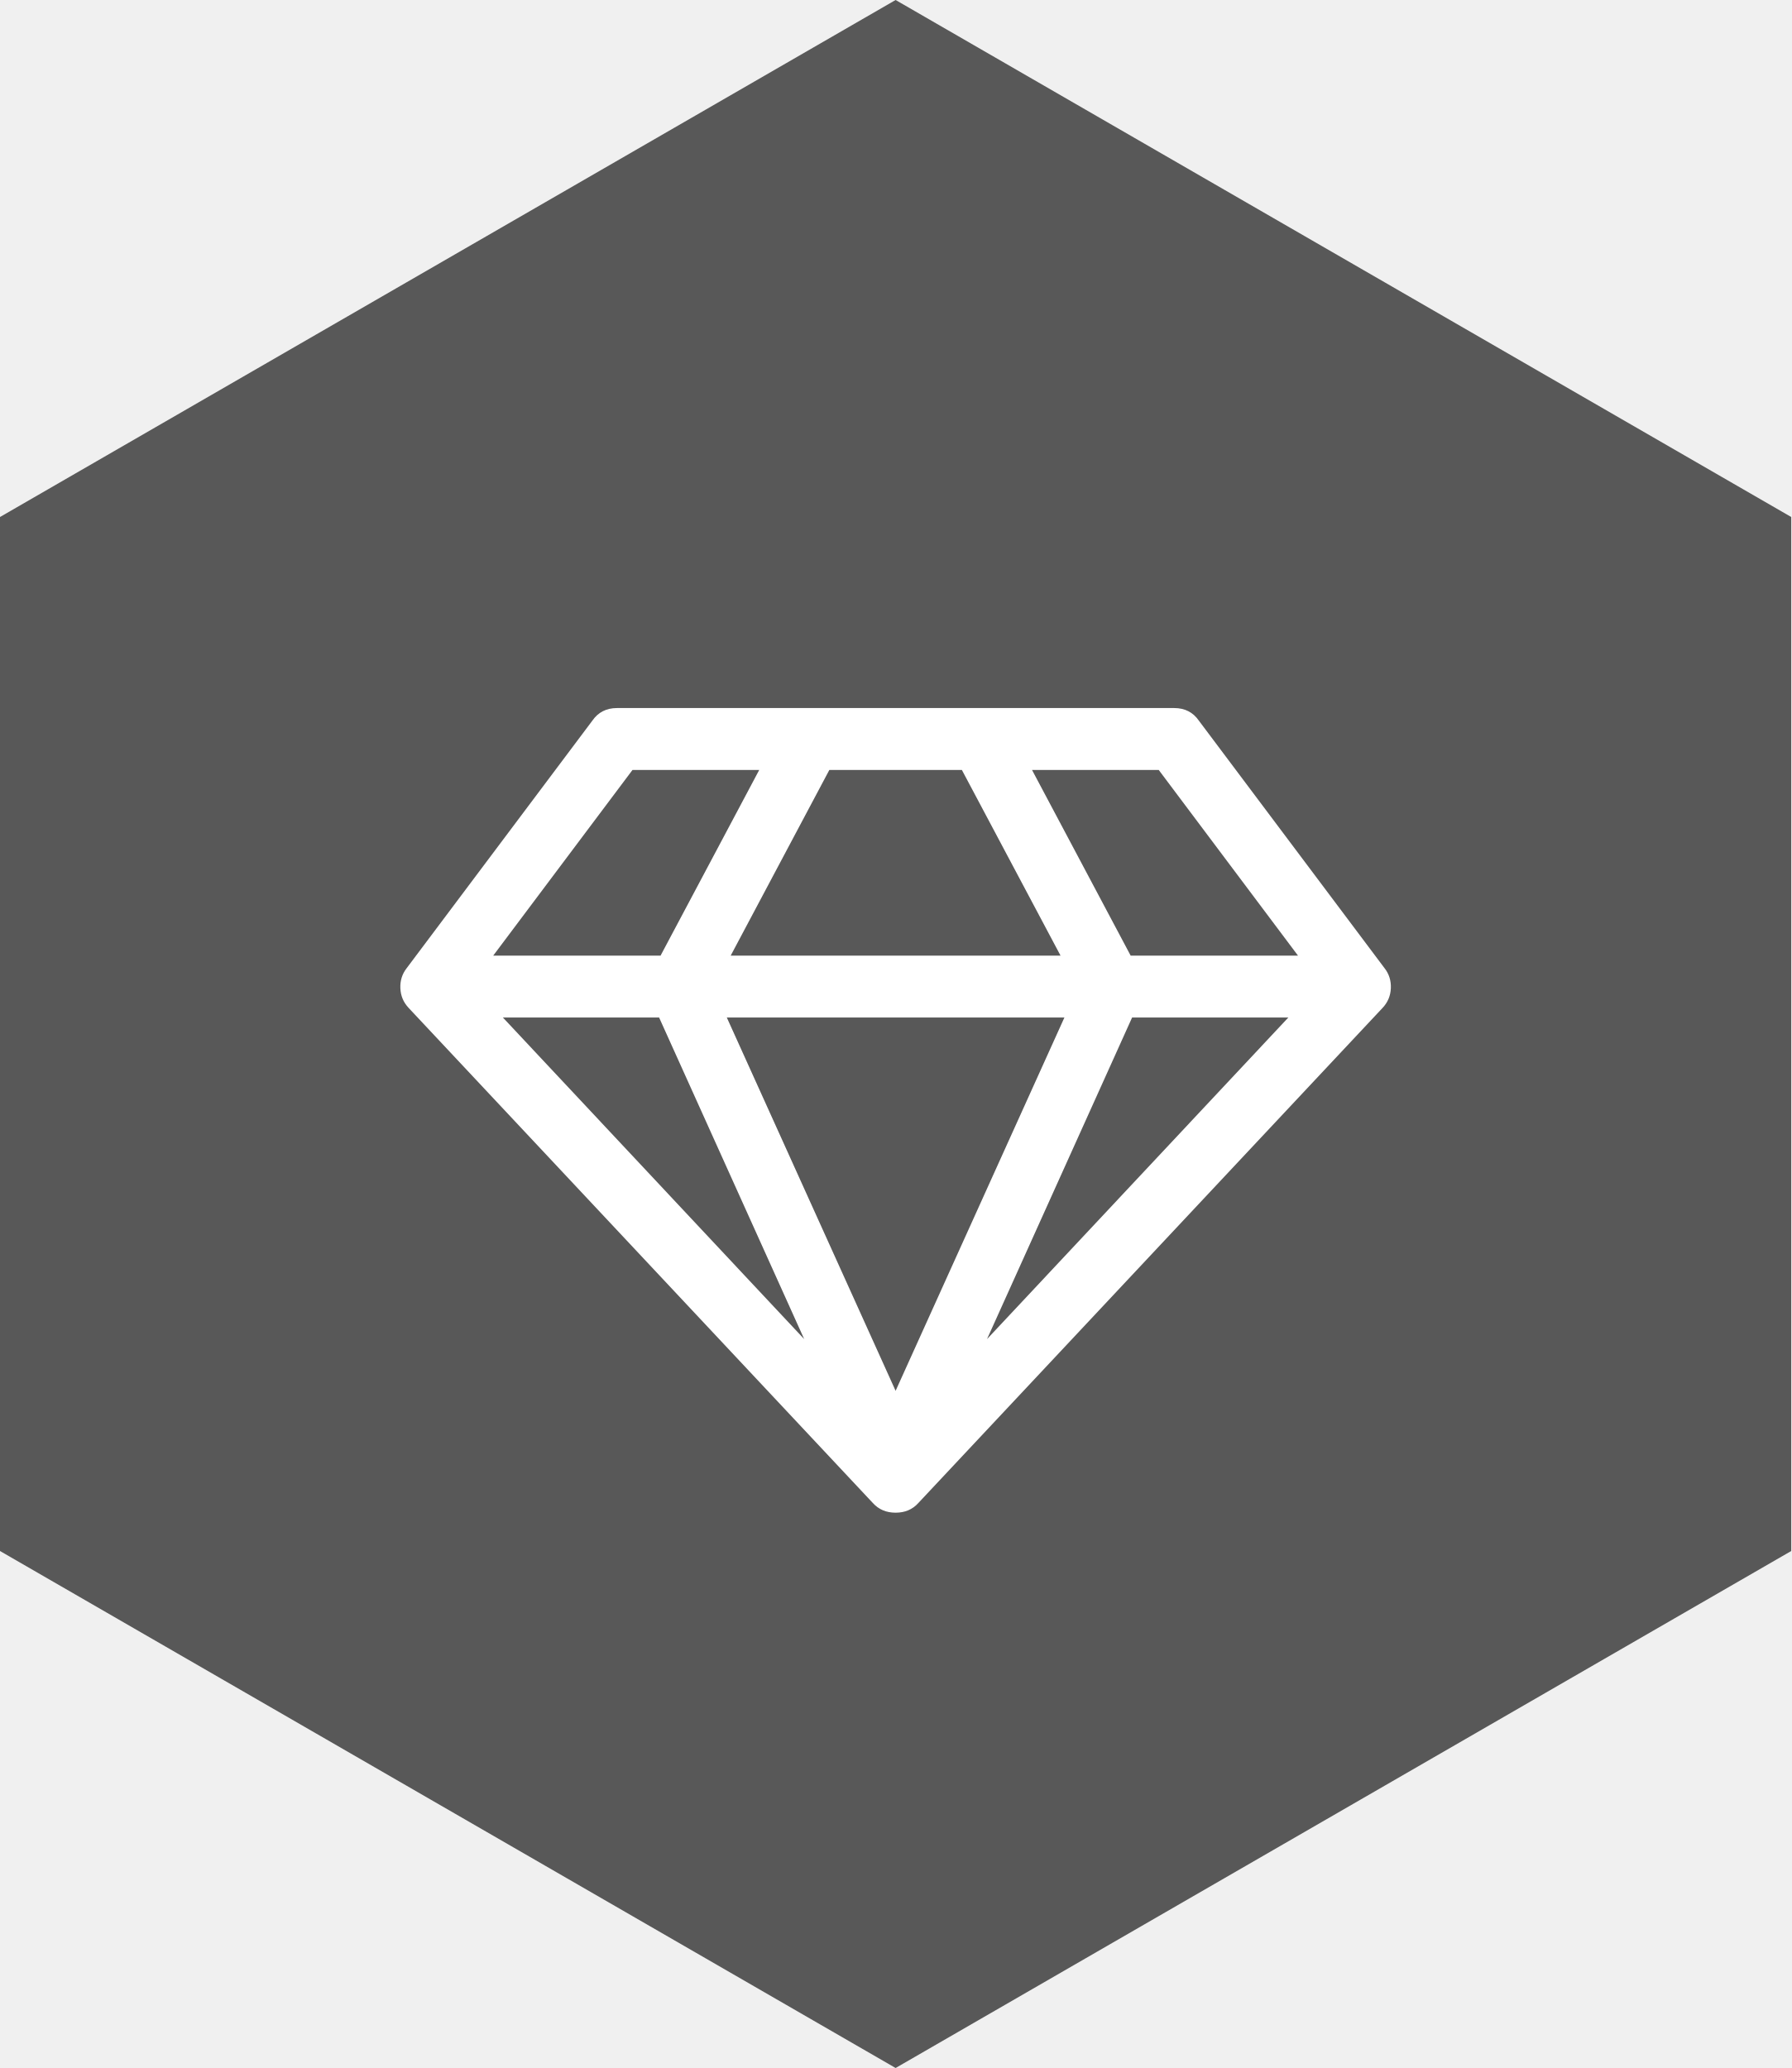
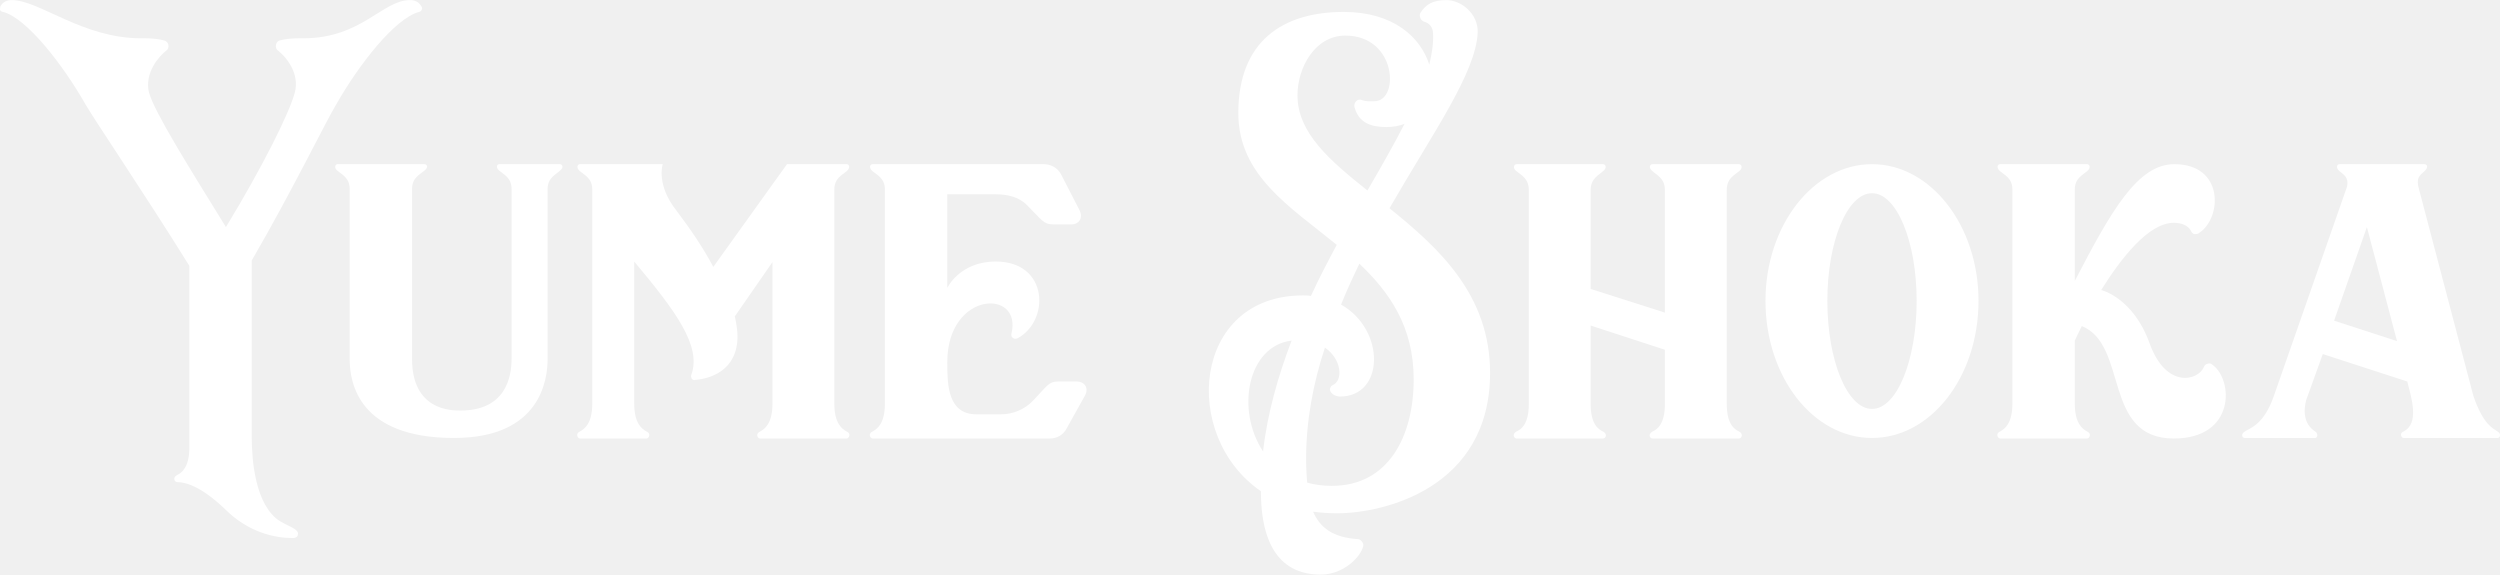
- <svg xmlns="http://www.w3.org/2000/svg" version="1.1" id="Layer_1" x="0px" y="0px" width="149.167px" height="172.243px" viewBox="0 0 149.167 172.243" enable-background="new 0 0 149.167 172.243" xml:space="preserve">
-   <polygon fill="#585858" points="149.167,129.183 74.583,172.243 0,129.183 0,43.061 74.583,0 149.167,43.061 " />
-   <path fill="#FFFFFF" d="M41.88,84.75l25.09,26.783L54.889,84.75H41.88z M74.583,115.841L88.64,84.75H60.527L74.583,115.841z   M55.009,79.594l8.217-15.466H52.673l-11.6,15.466H55.009z M82.196,111.533l25.091-26.783h-13.01L82.196,111.533z M60.849,79.594  h27.469l-8.217-15.466H69.065L60.849,79.594z M94.157,79.594h13.936L96.494,64.128H85.942L94.157,79.594z M99.835,60.02  l15.467,20.621c0.376,0.483,0.55,1.04,0.523,1.671c-0.027,0.632-0.257,1.174-0.686,1.632l-38.664,41.243  c-0.483,0.536-1.113,0.804-1.893,0.804c-0.778,0-1.408-0.268-1.892-0.804L34.026,83.944c-0.429-0.457-0.658-1-0.685-1.632  c-0.027-0.631,0.147-1.188,0.523-1.671L49.331,60.02c0.484-0.699,1.168-1.047,2.054-1.047h46.398  C98.667,58.973,99.353,59.322,99.835,60.02z" />
+ <svg xmlns="http://www.w3.org/2000/svg" viewBox="-217 0 435 100" fill="#FFFFFF" version="1.1">
+   <g transform="translate(-217 69) scale(1.3)">
+     <g>
+       <path d="M56.376-52.272C56.016-52.848 55.512-53.064 54.864-53.064C51.192-53.064 48.384-47.952 40.608-47.952C40.608-47.952 38.736-48.024 37.440-47.664C37.152-47.592 37.008-47.376 36.936-47.088C36.864-46.728 37.008-46.440 37.224-46.296C38.160-45.576 40.176-43.344 39.456-40.680C38.736-37.944 35.136-30.744 30.240-22.680C25.272-30.744 20.736-37.944 19.944-40.680C19.296-43.344 21.312-45.576 22.248-46.296C22.464-46.440 22.608-46.728 22.536-47.088C22.464-47.376 22.248-47.592 21.960-47.664C20.664-48.024 18.864-47.952 18.864-47.952C11.016-47.952 5.256-53.064 1.584-53.064C0.936-53.064 0.432-52.848 0.072-52.272C0-52.056 0-51.912 0-51.768C0.072-51.624 0.216-51.480 0.432-51.480C3.600-50.616 8.424-44.424 11.448-39.096C12.888-36.648 19.296-27.216 25.344-17.496L25.344 6.840C25.344 9.432 24.336 10.224 23.688 10.512C23.040 10.872 23.400 11.448 23.688 11.448C24.768 11.448 26.856 11.952 30.096 15.048C33.264 18.216 36.792 18.936 39.168 18.936C39.744 18.936 39.888 18.648 39.888 18.360C39.888 17.712 38.592 17.352 37.512 16.704C34.128 14.616 33.696 8.352 33.696 5.544L33.696-18.216C39.096-27.504 43.632-36.864 45.000-39.096C48.024-44.424 52.848-50.616 56.088-51.480C56.232-51.480 56.376-51.624 56.448-51.768C56.520-51.912 56.520-52.056 56.376-52.272Z" />
+       <path d="M74.952-31.104L73.296-31.104L68.472-31.104L66.816-31.104C66.528-31.104 66.312-30.672 66.816-30.240C67.392-29.736 68.472-29.304 68.472-27.792L68.472-5.040C68.472-2.592 67.680 1.872 61.632 1.872C60.408 1.872 55.152 1.872 55.152-5.040L55.152-27.792C55.152-29.304 56.232-29.736 56.808-30.240C57.384-30.672 57.168-31.104 56.808-31.104L55.152-31.104L46.800-31.104L45.144-31.104C44.928-31.104 44.640-30.672 45.144-30.240C45.720-29.736 46.800-29.304 46.800-27.792L46.800-5.040C46.800-1.800 48.024 5.544 60.768 5.544C72.432 5.544 73.296-2.376 73.296-5.040L73.296-27.792C73.296-29.304 74.448-29.736 74.952-30.240C75.528-30.672 75.240-31.104 74.952-31.104Z" />
+       <path d="M113.328 4.680C112.680 4.320 111.672 3.600 111.672 0.936L111.672-27.720C111.672-29.232 112.752-29.664 113.328-30.168C113.904-30.672 113.616-31.104 113.328-31.104L111.672-31.104L109.728-31.104L108.432-31.104L105.336-31.104L95.472-17.352C94.104-19.944 92.376-22.464 90.576-24.840C87.768-28.368 88.704-31.104 88.704-31.104L84.888-31.104L83.304-31.104L79.272-31.104L77.616-31.104C77.328-31.104 77.040-30.672 77.616-30.168C78.192-29.664 79.272-29.232 79.272-27.720L79.272 0.936C79.272 3.600 78.264 4.320 77.616 4.680C76.968 4.968 77.328 5.616 77.616 5.616L79.272 5.616L84.888 5.616L86.544 5.616C86.832 5.616 87.192 4.968 86.544 4.680C85.896 4.320 84.888 3.600 84.888 0.936L84.888-18.072C90.360-11.520 93.960-6.768 92.520-2.880C92.448-2.736 92.520-2.592 92.592-2.376C92.736-2.232 92.880-2.160 93.096-2.232C94.896-2.376 98.712-3.384 98.712-8.064C98.712-8.856 98.568-9.720 98.352-10.728L103.392-18.000L103.392 0.936C103.392 3.600 102.384 4.320 101.736 4.680C101.088 4.968 101.376 5.616 101.736 5.616L103.392 5.616L111.672 5.616L113.328 5.616C113.616 5.616 113.976 4.968 113.328 4.680Z" />
+       <path d="M144.144-2.016C143.424-2.016 142.200-2.016 141.696-2.016C140.328-2.016 140.184-1.440 138.312 0.504C137.160 1.728 135.576 2.376 133.992 2.376L130.680 2.376C126.864 2.376 126.792-1.584 126.792-4.464L126.792-4.608C126.792-14.184 136.944-14.472 135.360-8.352C135.360-8.136 135.360-7.992 135.576-7.848C135.720-7.704 135.936-7.704 136.152-7.776C140.544-10.080 140.400-18.072 133.272-18.072C128.448-18.072 126.792-14.544 126.792-14.544L126.792-27.072L133.272-27.072C134.856-27.072 136.440-26.712 137.520-25.560C139.464-23.616 139.680-23.040 140.976-23.040C141.480-23.040 142.632-23.040 143.424-23.040C144.360-23.040 145.008-23.832 144.504-24.912L141.984-29.808C141.480-30.672 140.616-31.104 139.680-31.104C132.624-31.104 125.496-31.104 118.440-31.104L116.784-31.104C116.496-31.104 116.208-30.672 116.784-30.168C117.360-29.664 118.440-29.232 118.440-27.720L118.440 0.936C118.440 3.600 117.432 4.320 116.784 4.680C116.136 4.968 116.496 5.616 116.784 5.616C124.704 5.616 132.624 5.616 140.544 5.616C141.480 5.616 142.344 5.112 142.776 4.248L145.224-0.144C145.800-1.224 145.080-2.016 144.144-2.016Z" />
+       <path d="" />
+       <path d="M185.976-25.200C191.736-35.208 197.568-43.344 197.784-48.744C197.856-51.264 195.552-53.064 193.608-53.064C191.736-53.064 190.872-52.488 190.152-51.408C190.008-51.192 190.008-50.976 190.080-50.760C190.152-50.472 190.296-50.328 190.584-50.184C191.232-50.040 191.808-49.464 191.808-48.600C191.880-47.304 191.664-45.936 191.304-44.424C190.152-48.096 186.480-51.480 179.856-51.480C171.720-51.480 165.744-47.592 165.744-37.944C165.744-29.592 172.656-25.416 178.920-20.304C177.768-18.144 176.544-15.840 175.464-13.464C175.104-13.536 174.744-13.536 174.384-13.536C159.624-13.536 157.968 5.256 168.768 12.672C168.768 22.608 173.736 23.832 176.760 23.832C179.856 23.832 182.088 21.456 182.448 20.088C182.520 19.872 182.448 19.584 182.304 19.440C182.160 19.224 181.944 19.080 181.728 19.080C178.416 18.864 176.688 17.568 175.752 15.408C176.760 15.552 177.840 15.624 178.992 15.624C185.112 15.624 199.440 12.312 199.440-3.168C199.440-13.608 192.600-19.872 185.976-25.200ZM169.056 7.344C165.384 1.800 166.968-6.768 172.872-7.488C171.072-2.736 169.632 2.232 169.056 7.344ZM173.664-40.320C173.664-43.992 175.968-48.312 180.072-48.312C186.984-48.312 187.344-39.528 183.960-39.528C183.528-39.528 182.952-39.456 182.304-39.672C182.016-39.816 181.728-39.744 181.512-39.528C181.296-39.312 181.224-39.024 181.296-38.736C181.872-36.576 183.600-36.072 185.544-36.072C186.480-36.072 187.272-36.216 187.992-36.504C186.552-33.696 184.824-30.672 183.024-27.576C177.984-31.608 173.664-35.280 173.664-40.320ZM178.272 11.952C177.048 11.952 175.968 11.808 174.960 11.520C174.888 10.584 174.816 9.504 174.816 8.424C174.816 3.240 175.752-1.728 177.336-6.552C179.640-4.968 179.784-2.088 178.344-1.512C178.200-1.440 178.128-1.368 178.056-1.152C177.984-1.008 177.984-0.936 178.056-0.720C178.416 0 179.352 0 179.352 0C185.328 0 185.472-8.928 179.496-12.312C180.216-14.112 181.080-15.984 181.944-17.784C185.976-13.968 189.216-9.360 189.216-2.304C189.216 5.328 185.832 11.952 178.272 11.952Z" />
+       <path d="M202.968 4.680C202.320 5.040 202.680 5.616 202.968 5.616L204.624 5.616L212.904 5.616L214.560 5.616C214.920 5.616 215.208 5.040 214.560 4.680C213.912 4.392 212.904 3.672 212.904 1.008L212.904-9.504L222.840-6.264L222.840 1.008C222.840 3.672 221.832 4.392 221.184 4.680C220.536 5.040 220.824 5.616 221.184 5.616L222.840 5.616L231.120 5.616L232.776 5.616C233.064 5.616 233.424 5.040 232.776 4.680C232.128 4.392 231.120 3.672 231.120 1.008L231.120-27.648C231.120-29.232 232.200-29.664 232.776-30.168C233.352-30.600 233.064-31.104 232.776-31.104L231.120-31.104L222.840-31.104L221.184-31.104C220.824-31.104 220.608-30.600 221.184-30.168C221.688-29.664 222.840-29.232 222.840-27.648L222.840-11.232L212.904-14.400L212.904-27.648C212.904-29.232 214.056-29.664 214.560-30.168C215.136-30.600 214.920-31.104 214.560-31.104L212.904-31.104L204.624-31.104L202.968-31.104C202.680-31.104 202.392-30.600 202.968-30.168C203.544-29.664 204.624-29.232 204.624-27.648L204.624 1.008C204.624 3.672 203.616 4.392 202.968 4.680Z" />
+       <path d="M250.560-31.104C242.712-31.104 236.304-22.896 236.304-12.816C236.304-2.592 242.712 5.544 250.560 5.544C258.408 5.544 264.816-2.592 264.816-12.816C264.816-22.896 258.408-31.104 250.560-31.104ZM250.560 1.656C247.248 1.656 244.584-4.824 244.584-12.816C244.584-20.736 247.248-27.216 250.560-27.216C253.872-27.216 256.536-20.736 256.536-12.816C256.536-4.824 253.872 1.656 250.560 1.656Z" />
+       <path d="M296.136-4.248C295.920-4.464 295.704-4.464 295.488-4.392C295.200-4.320 295.056-4.176 294.984-3.960C294.264-2.160 289.944-0.936 287.712-7.128C285.552-13.176 281.304-14.256 281.232-14.256C283.896-18.504 287.568-23.256 290.952-23.256C291.888-23.256 292.824-22.968 293.256-22.176C293.328-21.960 293.472-21.816 293.688-21.744C293.976-21.744 294.192-21.744 294.336-21.888C297.432-23.904 297.720-31.104 291.024-31.104C286.128-31.104 282.600-24.912 277.704-15.480L277.704-27.720C277.704-29.232 278.784-29.664 279.360-30.168C279.936-30.672 279.648-31.104 279.360-31.104L277.704-31.104L269.352-31.104L267.696-31.104C267.408-31.104 267.120-30.672 267.696-30.168C268.272-29.664 269.352-29.232 269.352-27.720L269.352 0.936C269.352 3.600 268.344 4.320 267.696 4.680C267.048 4.968 267.408 5.616 267.696 5.616L269.352 5.616L277.704 5.616L279.360 5.616C279.648 5.616 280.008 4.968 279.360 4.680C278.712 4.320 277.704 3.600 277.704 0.936L277.704-7.488C277.704-7.488 278.064-8.280 278.640-9.432C284.904-6.912 281.376 5.616 290.952 5.616C299.232 5.616 298.944-2.232 296.136-4.248Z" />
+       <path d="M334.296 4.680C333.720 4.248 332.424 3.888 331.056-0.072L323.784-27.720C323.352-29.232 323.784-29.520 324.504-30.168C325.080-30.672 324.864-31.104 324.504-31.104L314.568-31.104L313.128-31.104C312.840-31.104 312.552-30.672 313.128-30.168C313.632-29.736 314.424-29.376 314.136-28.080L304.344-0.072C302.976 3.888 301.032 4.248 300.456 4.680C299.880 5.040 300.096 5.544 300.456 5.544L309.888 5.544C310.176 5.544 310.320 4.968 309.888 4.680C309.456 4.392 307.944 3.384 308.664 0.504L310.896-5.688L322.200-2.016C322.776 0.216 323.856 3.600 321.696 4.680C321.120 4.896 321.408 5.544 321.696 5.544L334.296 5.544C334.584 5.544 334.872 5.040 334.296 4.680ZM312.408-10.152L316.800-22.680L320.832-7.416L312.408-10.152Z" />
+     </g>
+   </g>
</svg>
